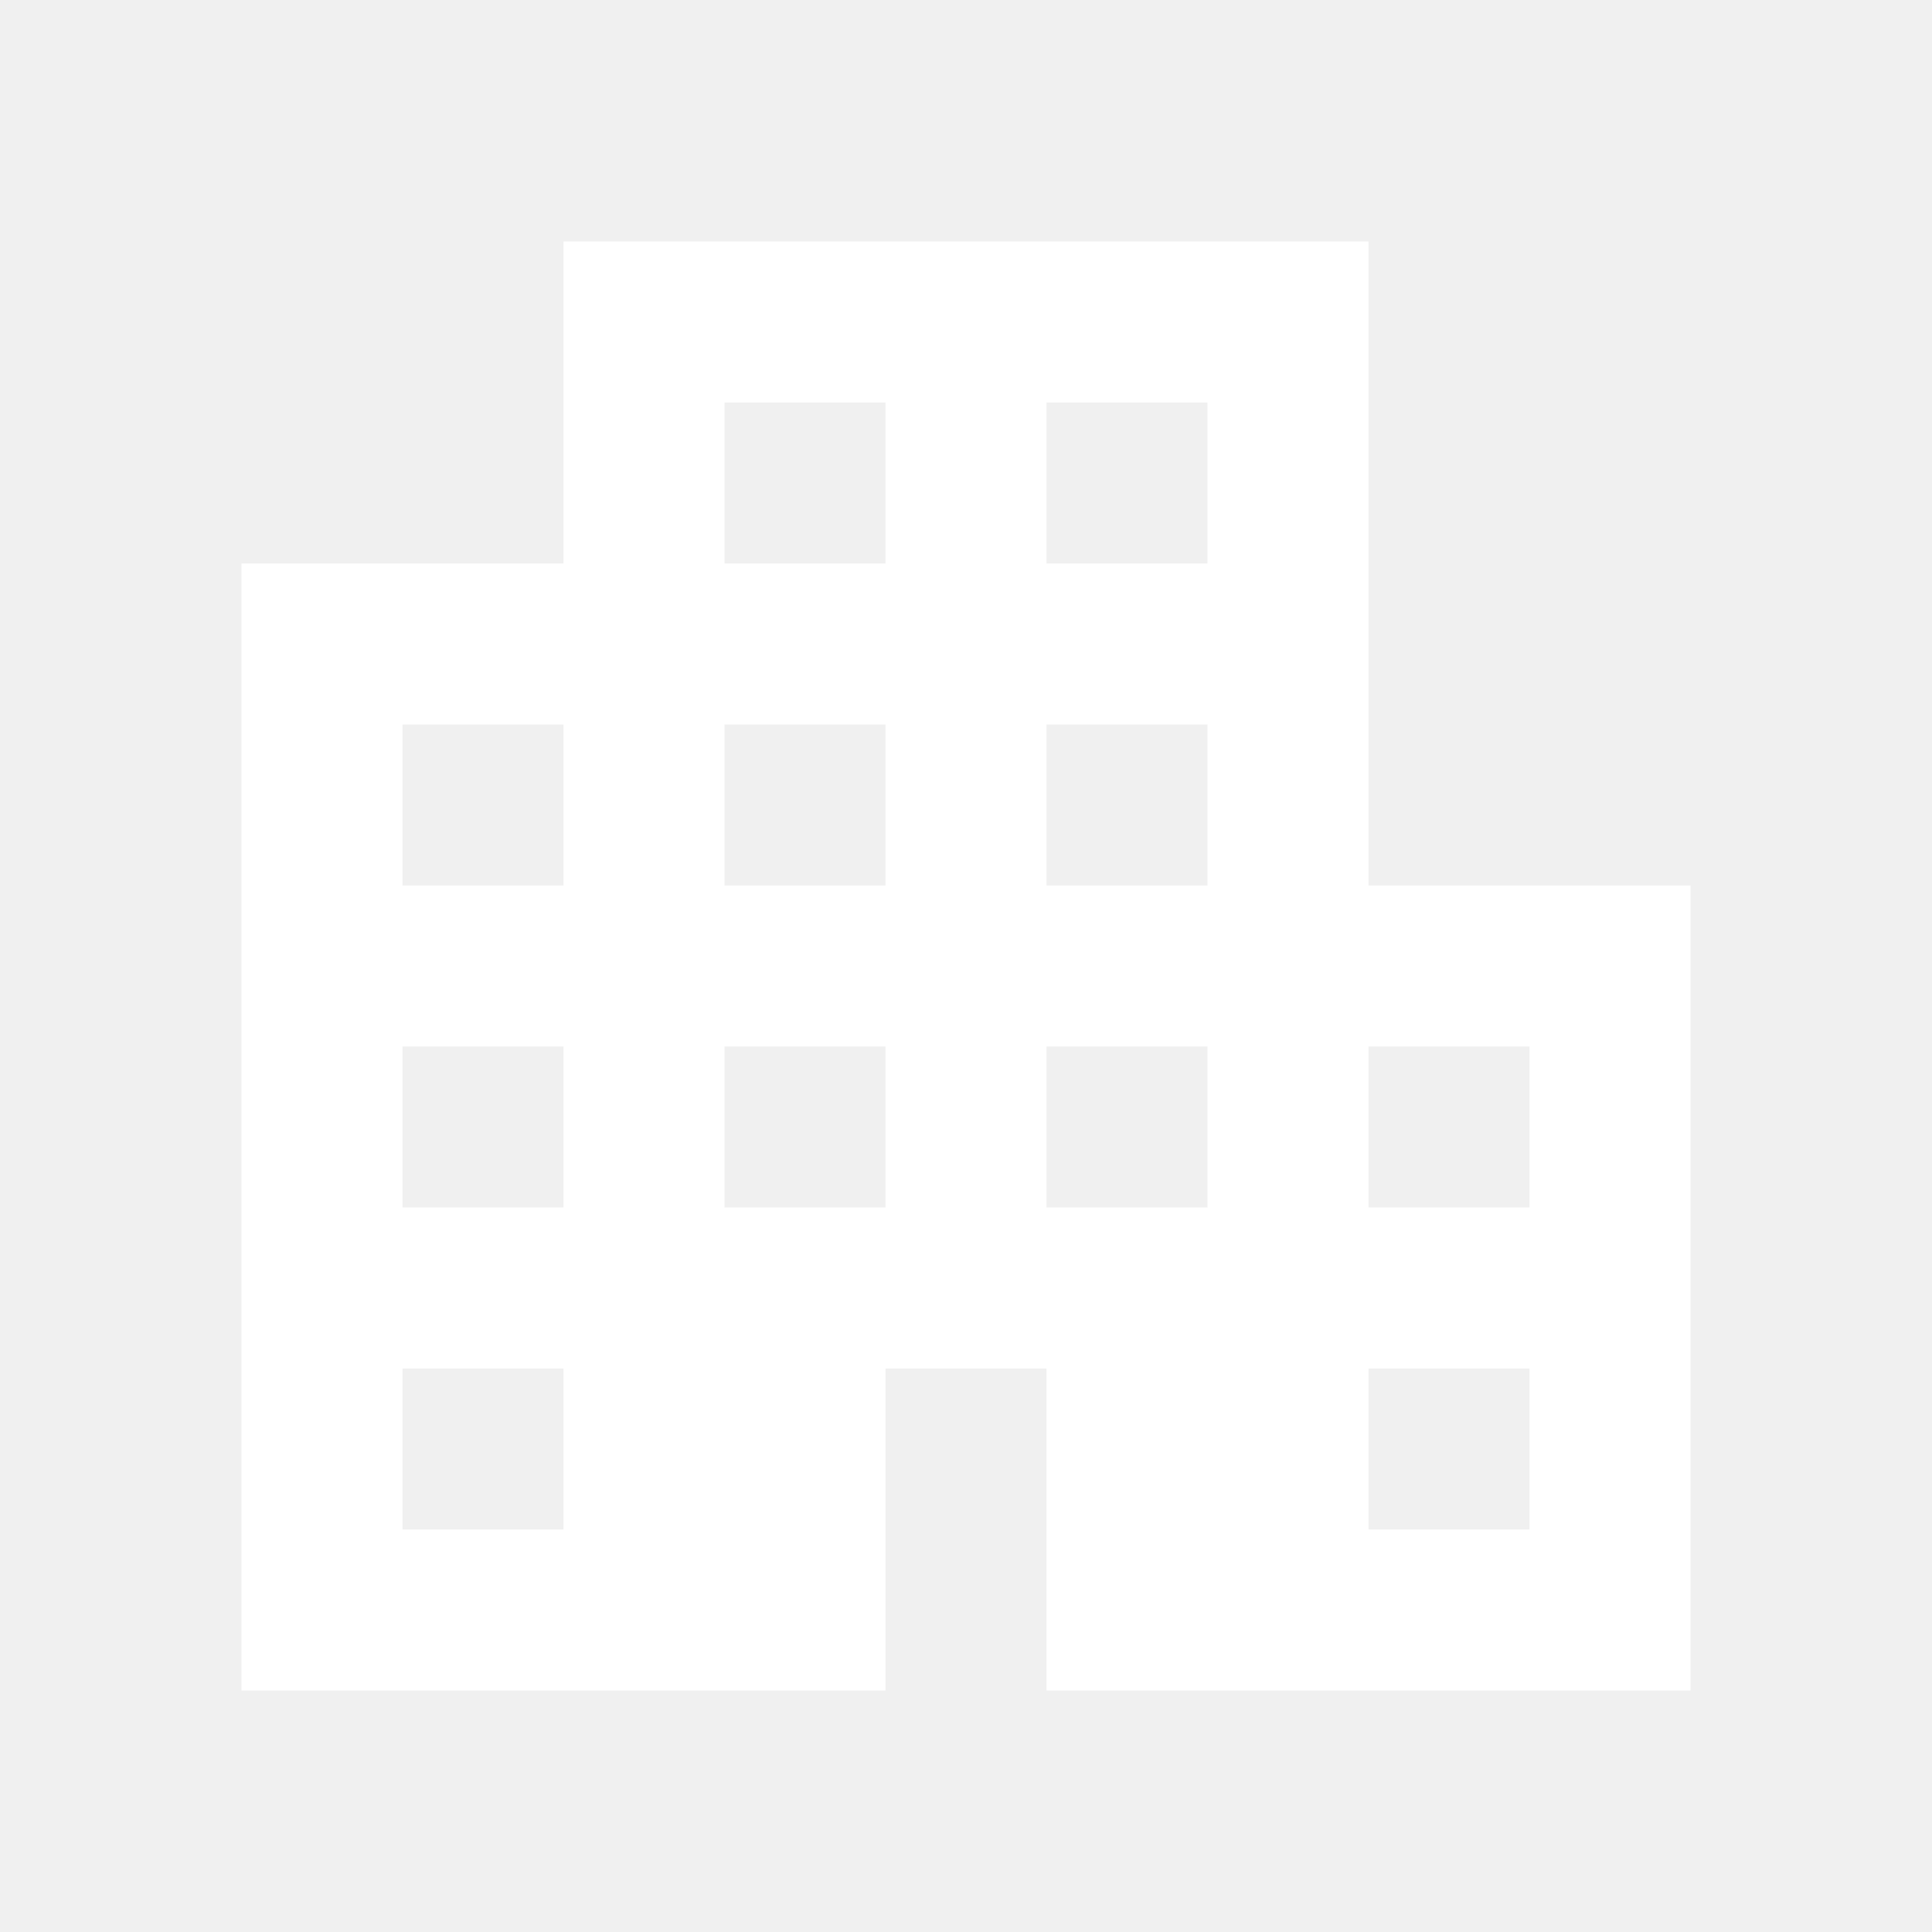
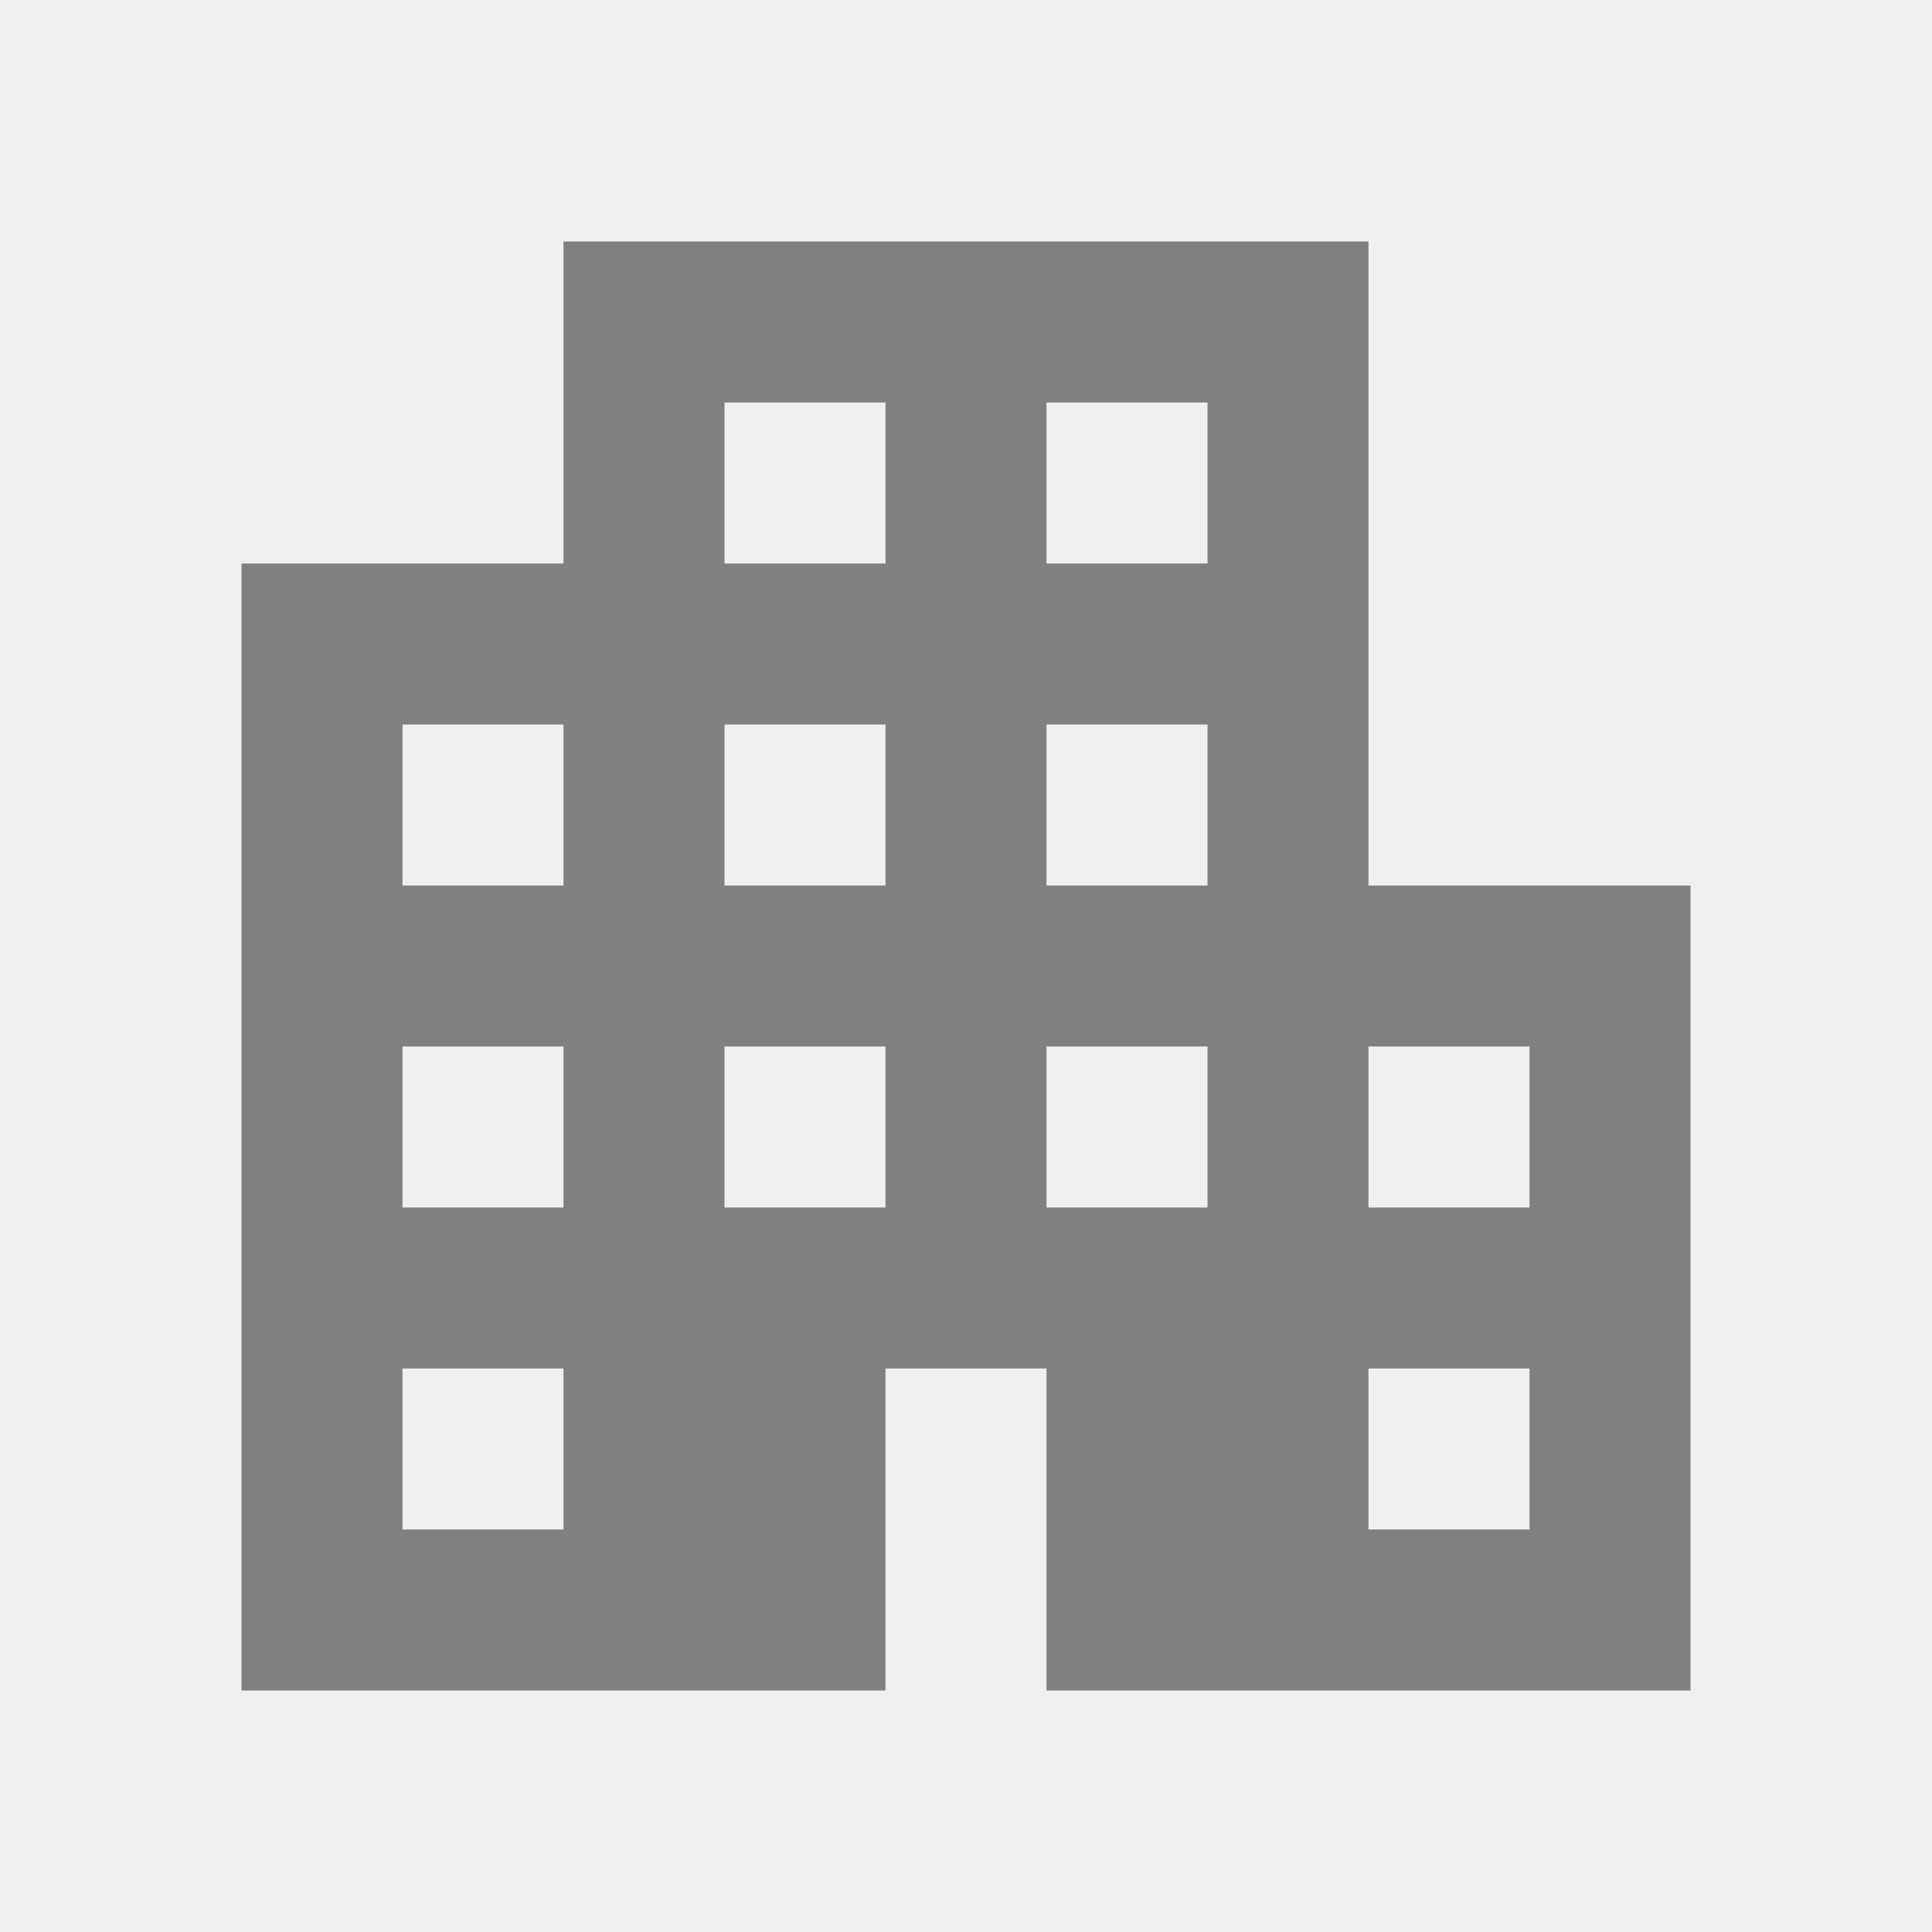
- <svg xmlns="http://www.w3.org/2000/svg" enable-background="new 0 0 24 24" height="24px" viewBox="0 0 24 24" width="24px" fill="white">
-   <g>
-     <rect fill="none" height="24" width="24" />
-   </g>
-   <g>
-     <path d="M17,11V3H7v4H3v14h8v-4h2v4h8V11H17z M7,19H5v-2h2V19z M7,15H5v-2h2V15z M7,11H5V9h2V11z M11,15H9v-2h2V15z M11,11H9V9h2 V11z M11,7H9V5h2V7z M15,15h-2v-2h2V15z M15,11h-2V9h2V11z M15,7h-2V5h2V7z M19,19h-2v-2h2V19z M19,15h-2v-2h2V15z" />
-   </g>
+ <svg xmlns="http://www.w3.org/2000/svg" height="24px" width="24px">
+   <path fill="gray" d="M17,11V3H7v4H3v14h8v-4h2v4h8V11H17z M7,19H5v-2h2V19z M7,15H5v-2h2V15z M7,11H5V9h2V11z M11,15H9v-2h2V15z M11,11H9V9h2 V11z M11,7H9V5h2V7z M15,15h-2v-2h2V15z M15,11h-2V9h2V11z M15,7h-2V5h2V7z M19,19h-2v-2h2V19z M19,15h-2v-2h2V15z" />
</svg>
